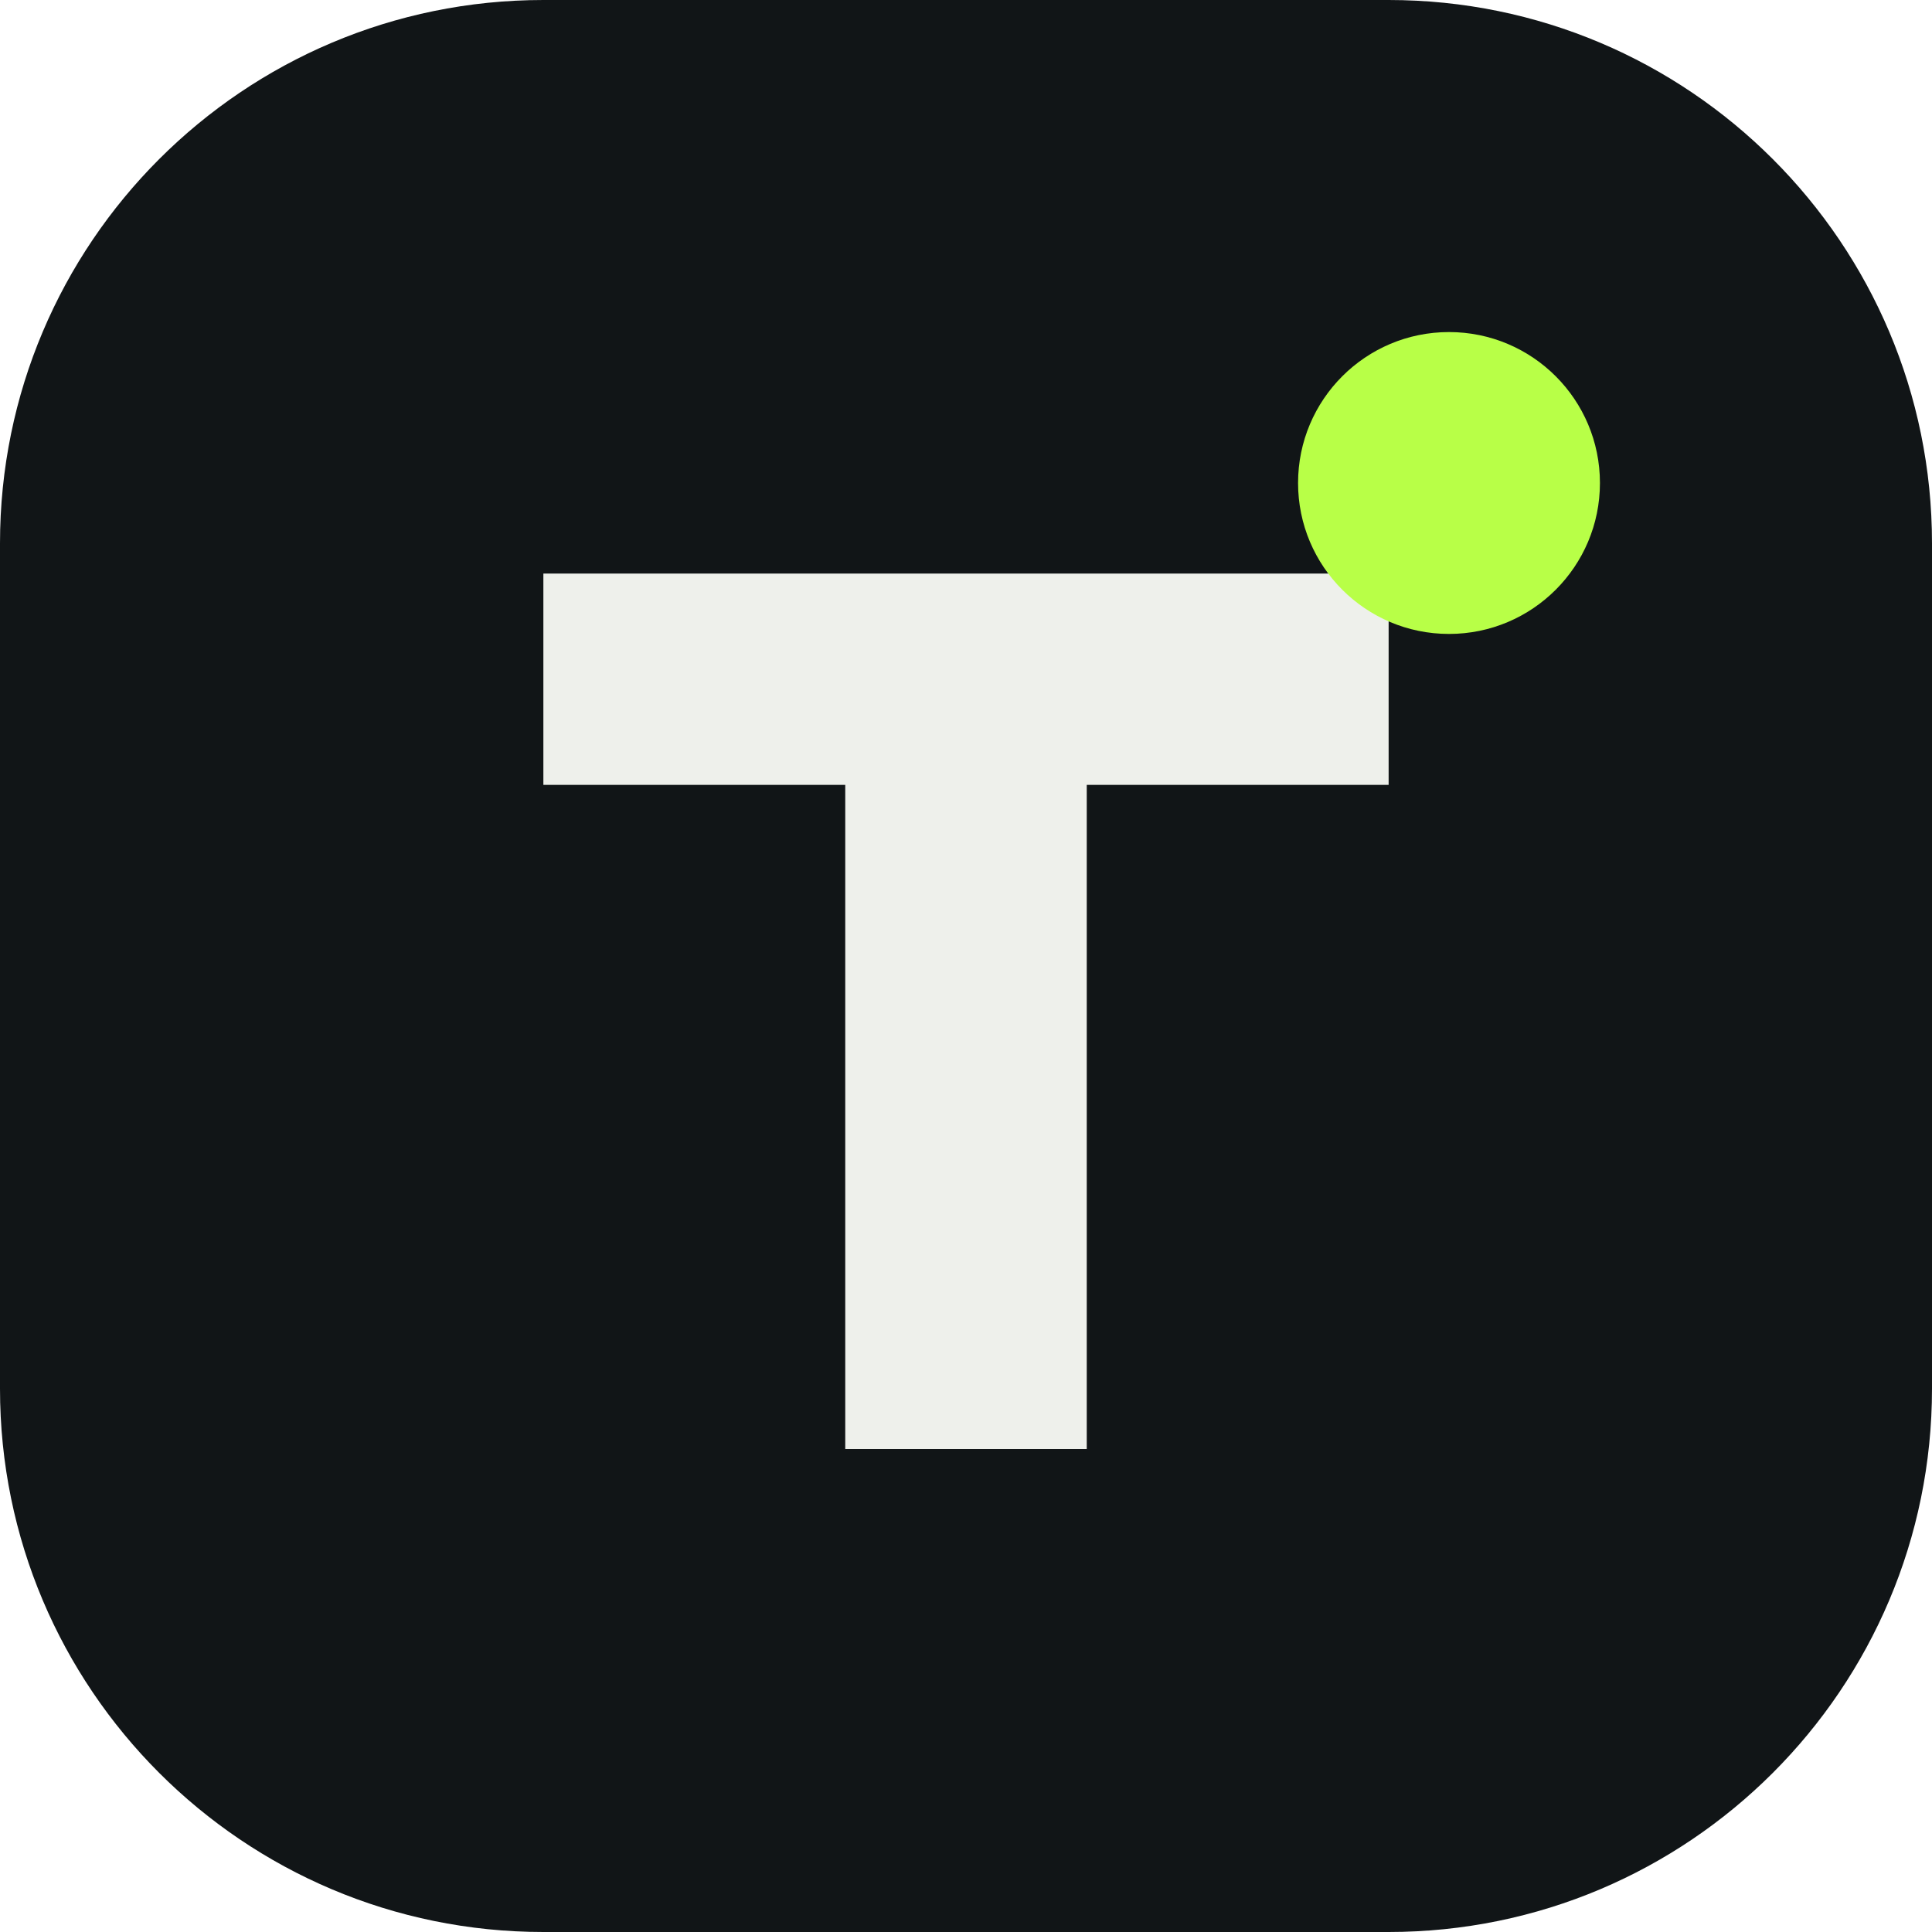
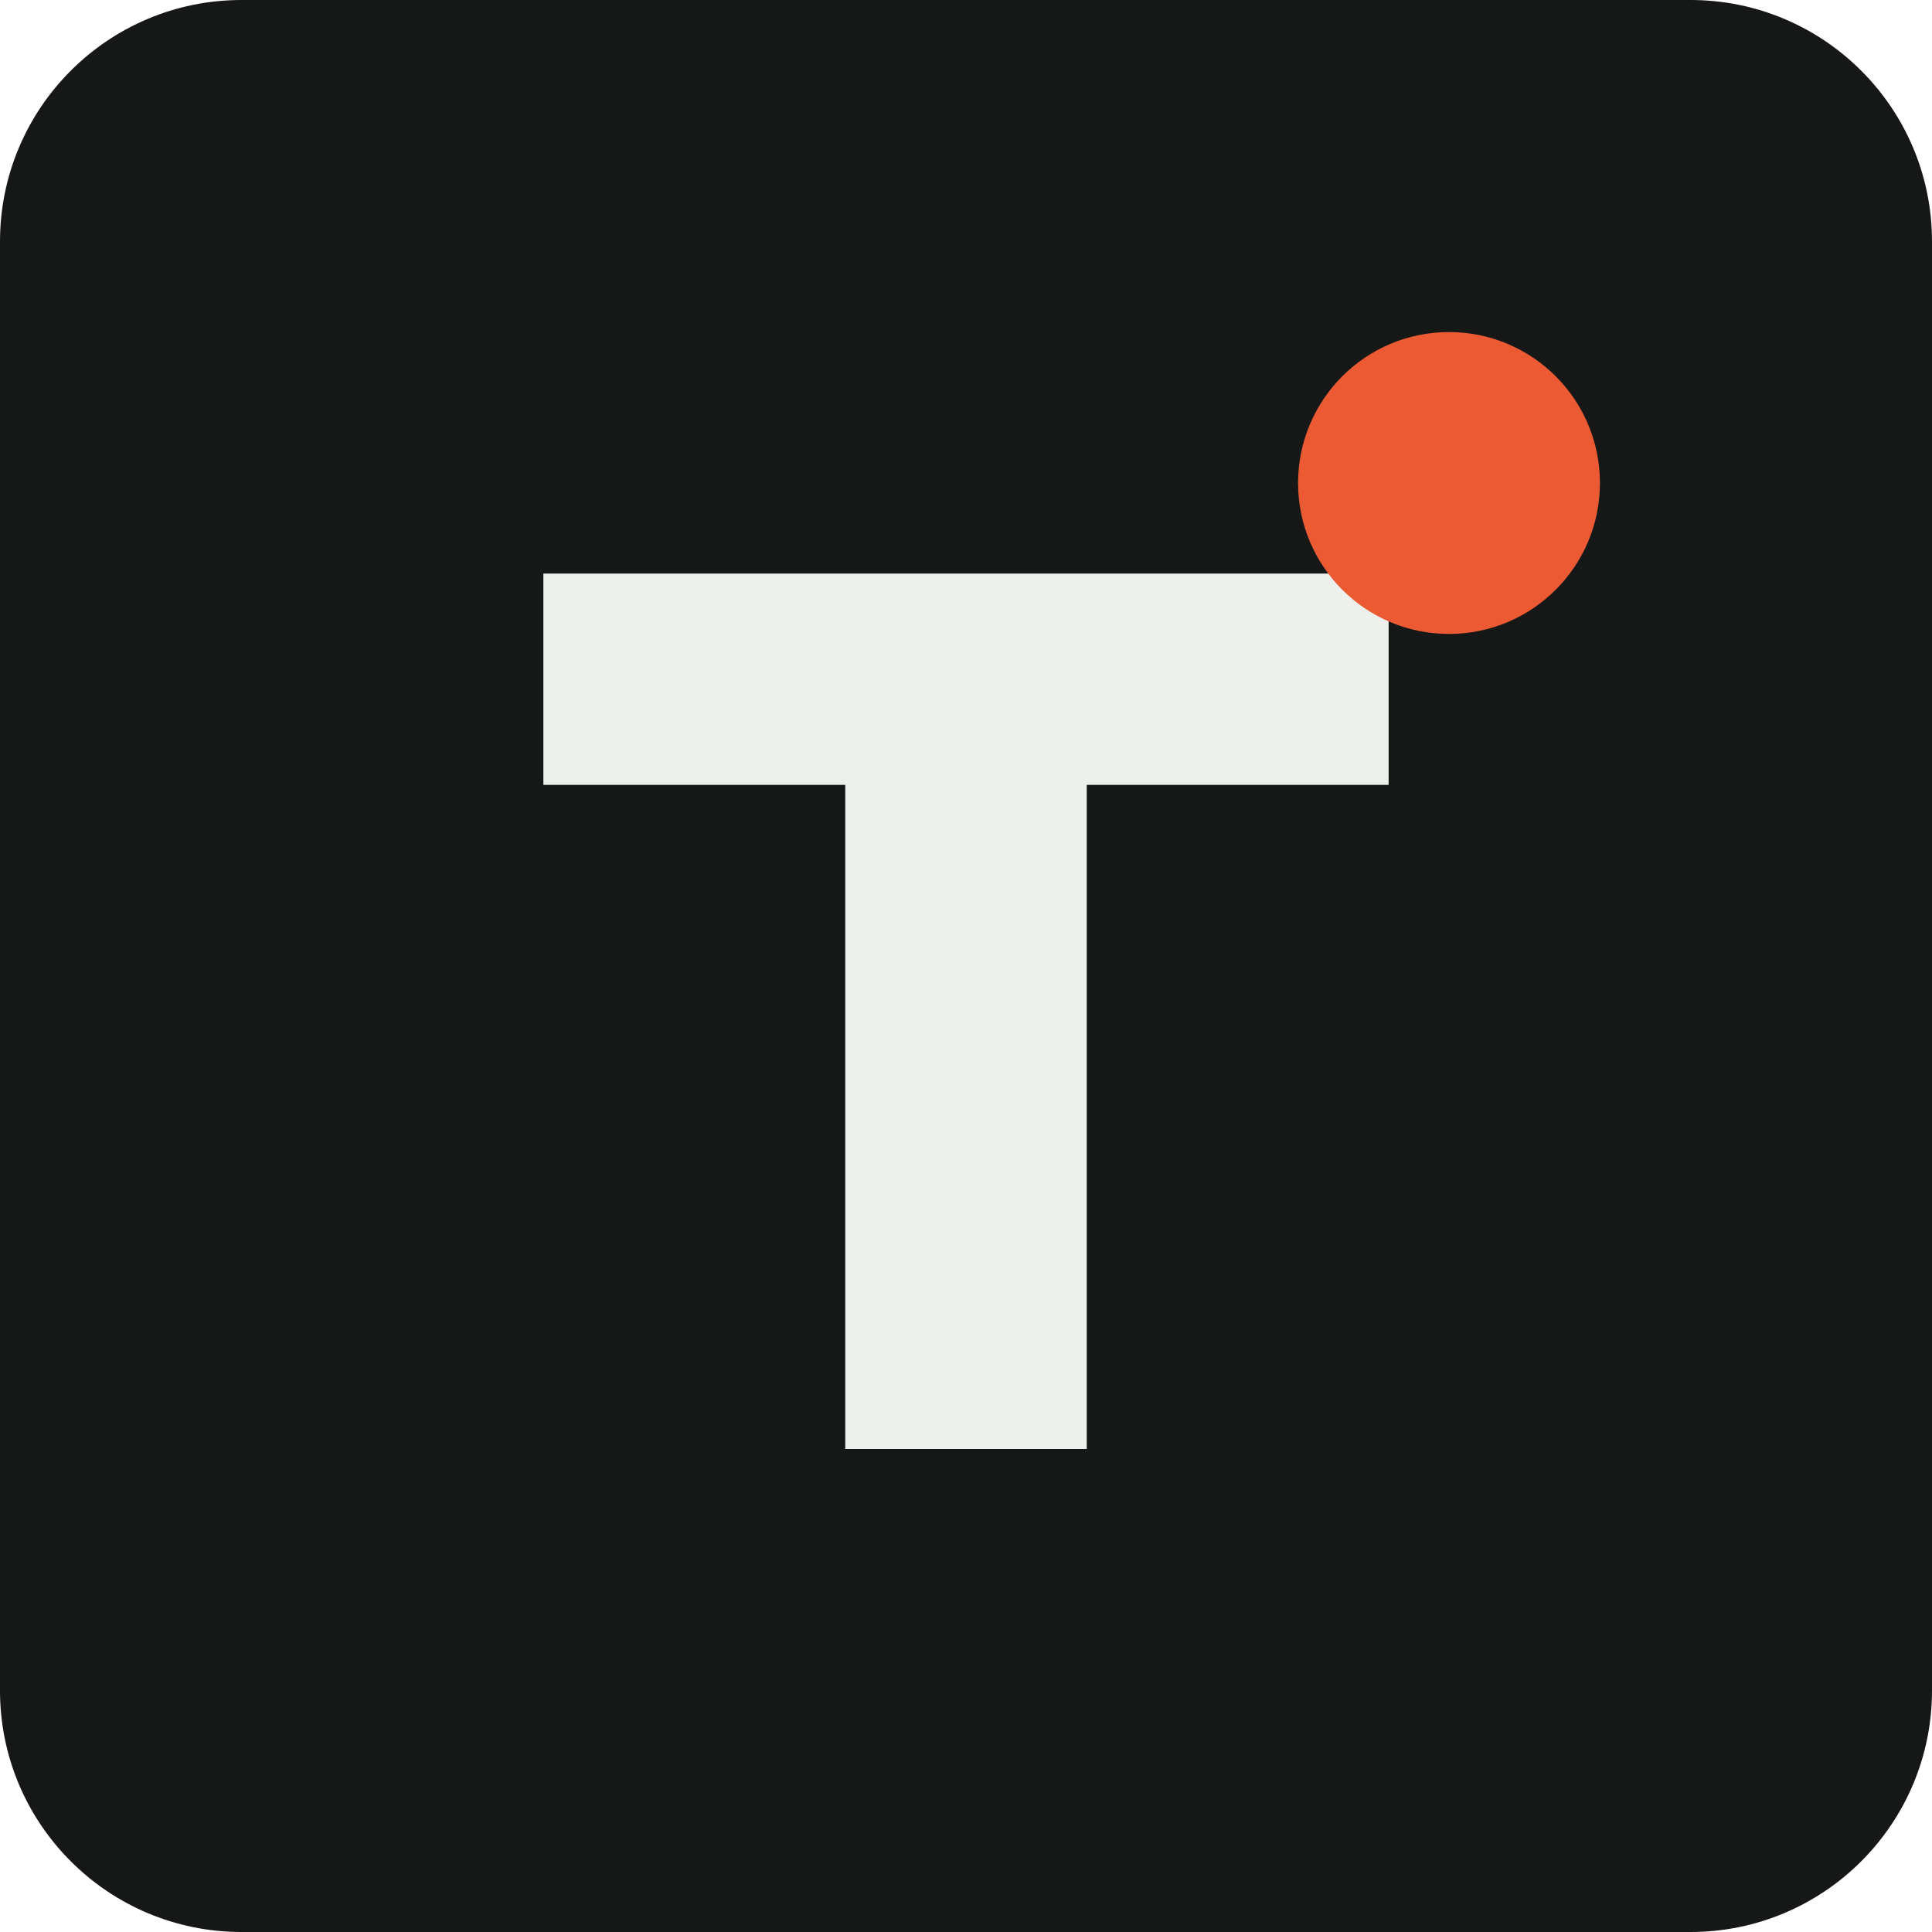
<svg xmlns="http://www.w3.org/2000/svg" viewBox="0 0 64 64">
-   <rect width="64" height="64" rx="18" fill="#111517" />
+   <rect width="64" height="64" rx="8" fill="#151816" />
  <path d="M18 19h28v7H36v22h-8V26H18z" fill="#eef0eb" />
-   <circle cx="48" cy="16" r="5" fill="#b8ff47" />
+   <circle cx="48" cy="16" r="5" fill="#eb5a32" />
</svg>
